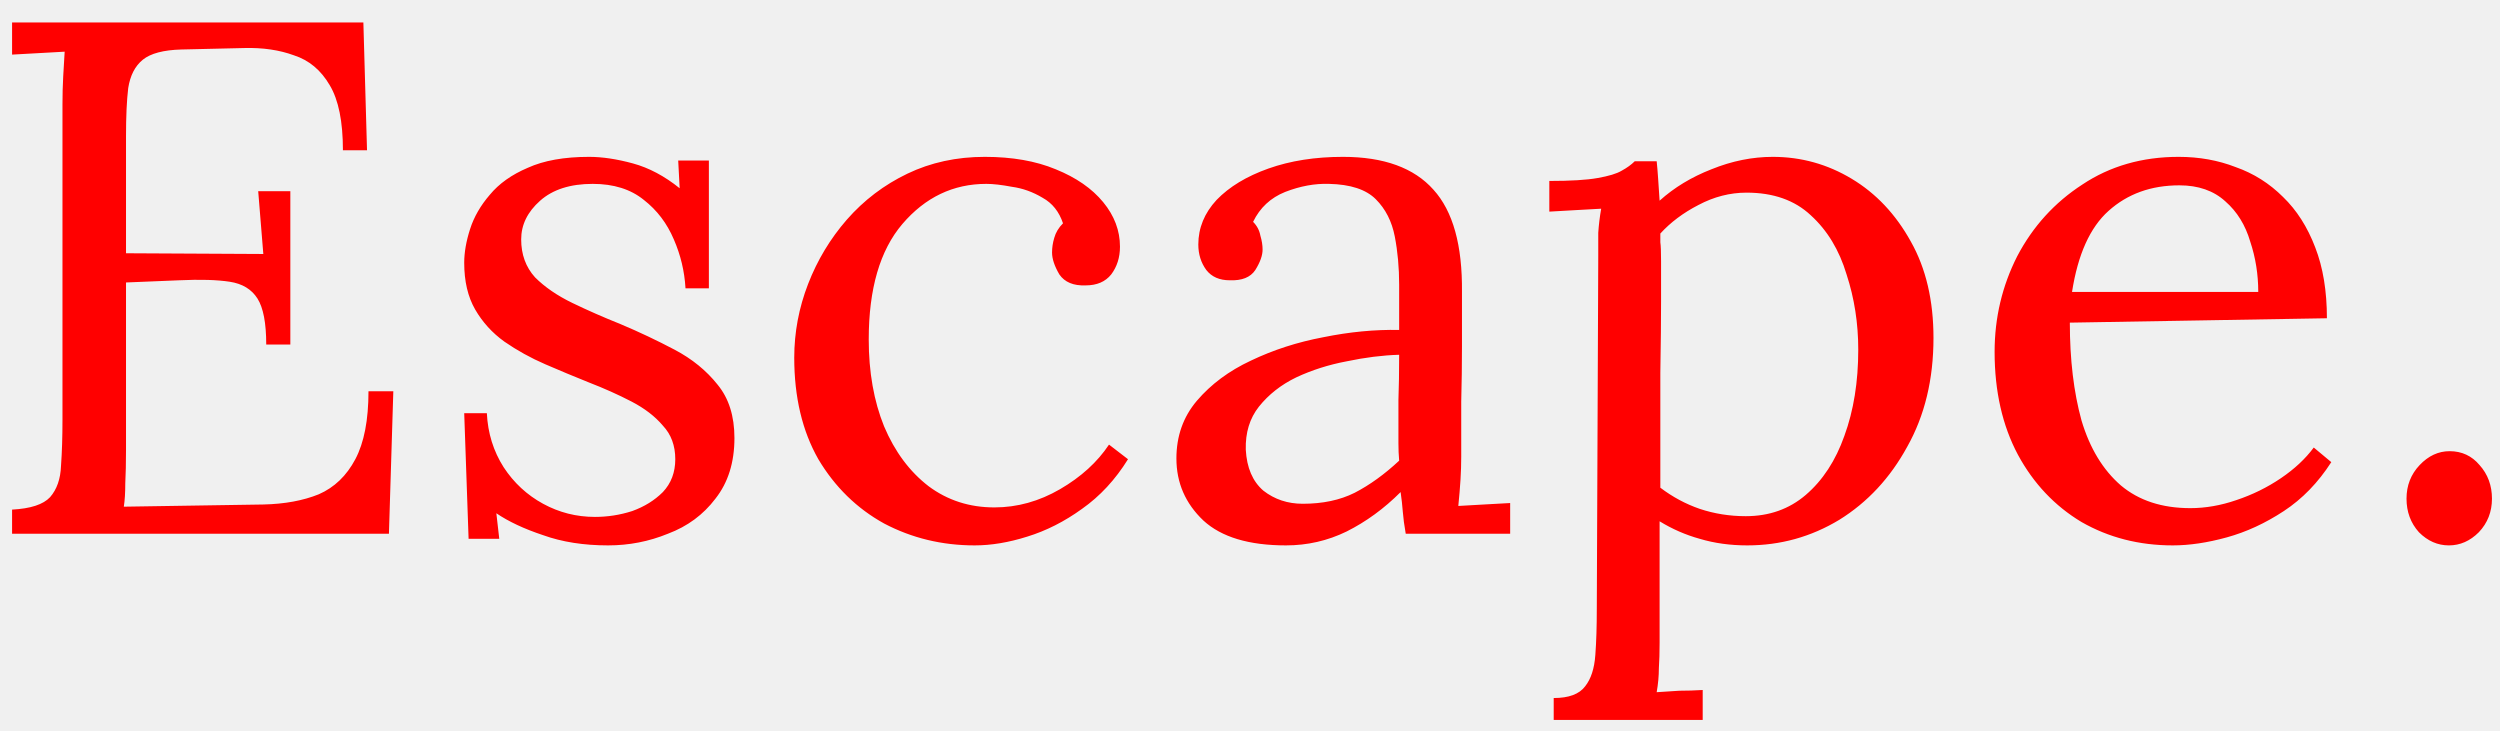
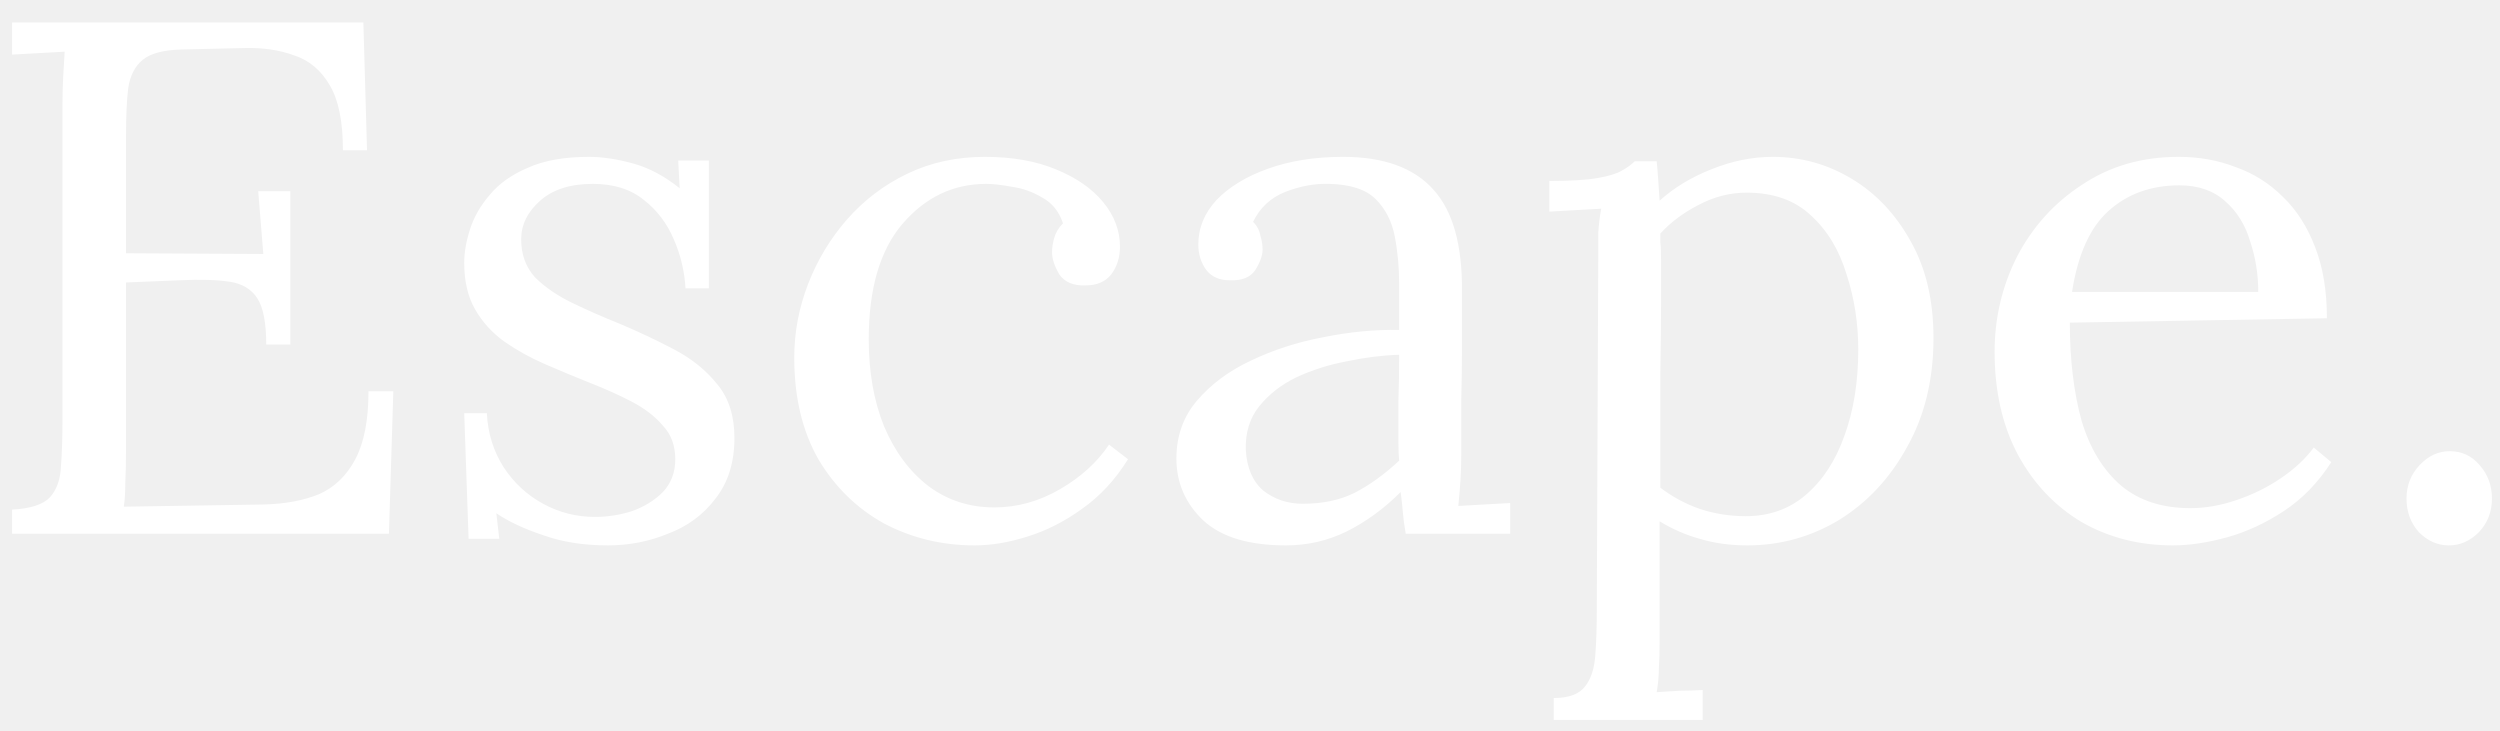
<svg xmlns="http://www.w3.org/2000/svg" width="89" height="26" viewBox="0 0 89 26" fill="none">
-   <path d="M9.478 12.266C9.478 11.503 9.374 10.957 9.166 10.628C8.958 10.299 8.629 10.099 8.178 10.03C7.727 9.961 7.129 9.943 6.384 9.978L4.486 10.056V16.01C4.486 16.478 4.477 16.877 4.46 17.206C4.46 17.535 4.443 17.813 4.408 18.038L9.374 17.96C10.137 17.943 10.795 17.821 11.35 17.596C11.905 17.353 12.338 16.937 12.65 16.348C12.962 15.759 13.118 14.953 13.118 13.93H14.002L13.846 19H0.43V18.142C1.089 18.107 1.539 17.96 1.782 17.7C2.025 17.423 2.155 17.05 2.172 16.582C2.207 16.097 2.224 15.551 2.224 14.944V3.712C2.224 3.365 2.233 3.036 2.25 2.724C2.267 2.395 2.285 2.1 2.302 1.84C1.99 1.857 1.678 1.875 1.366 1.892C1.054 1.909 0.742 1.927 0.43 1.944V0.8H12.936L13.066 5.35H12.208C12.208 4.327 12.052 3.556 11.74 3.036C11.428 2.499 11.003 2.143 10.466 1.97C9.946 1.779 9.357 1.693 8.698 1.71L6.462 1.762C5.821 1.779 5.361 1.901 5.084 2.126C4.807 2.351 4.633 2.689 4.564 3.14C4.512 3.573 4.486 4.145 4.486 4.856V9.016L9.374 9.042L9.192 6.806H10.336V12.266H9.478ZM21.648 19.416C20.781 19.416 20.01 19.295 19.334 19.052C18.658 18.827 18.103 18.567 17.67 18.272L17.774 19.182H16.682L16.526 14.71H17.332C17.366 15.421 17.566 16.062 17.93 16.634C18.294 17.189 18.762 17.622 19.334 17.934C19.906 18.246 20.521 18.402 21.18 18.402C21.631 18.402 22.073 18.333 22.506 18.194C22.939 18.038 23.303 17.813 23.598 17.518C23.892 17.206 24.04 16.816 24.04 16.348C24.04 15.863 23.892 15.464 23.598 15.152C23.32 14.823 22.948 14.537 22.48 14.294C22.012 14.051 21.509 13.826 20.972 13.618C20.452 13.41 19.932 13.193 19.412 12.968C18.892 12.743 18.407 12.474 17.956 12.162C17.523 11.85 17.176 11.469 16.916 11.018C16.656 10.567 16.526 10.013 16.526 9.354C16.526 8.99 16.595 8.591 16.734 8.158C16.872 7.725 17.107 7.317 17.436 6.936C17.765 6.537 18.216 6.217 18.788 5.974C19.36 5.714 20.088 5.584 20.972 5.584C21.44 5.584 21.96 5.662 22.532 5.818C23.104 5.974 23.659 6.269 24.196 6.702L24.144 5.714H25.236V10.264H24.404C24.369 9.657 24.23 9.077 23.988 8.522C23.745 7.95 23.39 7.482 22.922 7.118C22.454 6.737 21.847 6.546 21.102 6.546C20.305 6.546 19.68 6.745 19.23 7.144C18.779 7.543 18.554 8.002 18.554 8.522C18.554 9.059 18.718 9.51 19.048 9.874C19.395 10.221 19.837 10.524 20.374 10.784C20.911 11.044 21.483 11.295 22.09 11.538C22.748 11.815 23.39 12.119 24.014 12.448C24.638 12.777 25.149 13.193 25.548 13.696C25.947 14.181 26.146 14.814 26.146 15.594C26.146 16.461 25.921 17.18 25.47 17.752C25.037 18.324 24.473 18.74 23.78 19C23.104 19.277 22.393 19.416 21.648 19.416ZM34.697 19.416C33.536 19.416 32.461 19.156 31.473 18.636C30.502 18.099 29.722 17.336 29.133 16.348C28.561 15.343 28.275 14.138 28.275 12.734C28.275 11.833 28.44 10.957 28.769 10.108C29.098 9.259 29.558 8.496 30.147 7.82C30.754 7.127 31.473 6.581 32.305 6.182C33.137 5.783 34.056 5.584 35.061 5.584C36.032 5.584 36.872 5.731 37.583 6.026C38.311 6.321 38.874 6.711 39.273 7.196C39.672 7.681 39.871 8.21 39.871 8.782C39.871 9.163 39.767 9.493 39.559 9.77C39.351 10.03 39.048 10.16 38.649 10.16C38.216 10.177 37.904 10.047 37.713 9.77C37.54 9.475 37.453 9.215 37.453 8.99C37.453 8.817 37.479 8.643 37.531 8.47C37.583 8.279 37.687 8.106 37.843 7.95C37.704 7.534 37.462 7.231 37.115 7.04C36.768 6.832 36.404 6.702 36.023 6.65C35.659 6.581 35.356 6.546 35.113 6.546C33.934 6.546 32.938 7.023 32.123 7.976C31.326 8.912 30.927 10.281 30.927 12.084C30.927 13.245 31.109 14.277 31.473 15.178C31.854 16.079 32.383 16.79 33.059 17.31C33.735 17.813 34.515 18.064 35.399 18.064C36.214 18.064 36.994 17.847 37.739 17.414C38.484 16.981 39.065 16.452 39.481 15.828L40.157 16.348C39.706 17.076 39.16 17.665 38.519 18.116C37.895 18.567 37.245 18.896 36.569 19.104C35.91 19.312 35.286 19.416 34.697 19.416ZM50.044 19C49.992 18.705 49.957 18.445 49.94 18.22C49.923 17.995 49.897 17.761 49.862 17.518C49.273 18.107 48.631 18.575 47.938 18.922C47.262 19.251 46.543 19.416 45.78 19.416C44.463 19.416 43.483 19.121 42.842 18.532C42.201 17.925 41.88 17.189 41.88 16.322C41.88 15.525 42.123 14.84 42.608 14.268C43.111 13.679 43.752 13.202 44.532 12.838C45.329 12.457 46.187 12.179 47.106 12.006C48.042 11.815 48.943 11.729 49.81 11.746V10.134C49.81 9.527 49.758 8.955 49.654 8.418C49.55 7.881 49.325 7.439 48.978 7.092C48.631 6.745 48.077 6.563 47.314 6.546C46.811 6.529 46.291 6.624 45.754 6.832C45.234 7.04 44.853 7.395 44.61 7.898C44.749 8.037 44.835 8.201 44.87 8.392C44.922 8.565 44.948 8.73 44.948 8.886C44.948 9.094 44.861 9.337 44.688 9.614C44.515 9.874 44.211 9.995 43.778 9.978C43.414 9.978 43.137 9.857 42.946 9.614C42.755 9.354 42.66 9.051 42.66 8.704C42.66 8.115 42.877 7.586 43.31 7.118C43.761 6.65 44.376 6.277 45.156 6C45.936 5.723 46.82 5.584 47.808 5.584C49.264 5.584 50.339 5.974 51.032 6.754C51.725 7.517 52.063 8.73 52.046 10.394C52.046 11.035 52.046 11.685 52.046 12.344C52.046 12.985 52.037 13.635 52.02 14.294C52.02 14.935 52.02 15.585 52.02 16.244C52.02 16.521 52.011 16.799 51.994 17.076C51.977 17.353 51.951 17.665 51.916 18.012C52.228 17.995 52.531 17.977 52.826 17.96C53.138 17.943 53.45 17.925 53.762 17.908V19H50.044ZM49.81 12.63C49.221 12.647 48.597 12.725 47.938 12.864C47.297 12.985 46.699 13.176 46.144 13.436C45.607 13.696 45.165 14.043 44.818 14.476C44.489 14.892 44.333 15.403 44.35 16.01C44.385 16.651 44.593 17.137 44.974 17.466C45.373 17.778 45.841 17.934 46.378 17.934C47.089 17.934 47.704 17.804 48.224 17.544C48.761 17.267 49.29 16.885 49.81 16.4C49.793 16.209 49.784 16.001 49.784 15.776C49.784 15.551 49.784 15.317 49.784 15.074C49.784 14.987 49.784 14.71 49.784 14.242C49.801 13.774 49.81 13.237 49.81 12.63ZM55.312 25.63V24.85C55.85 24.85 56.222 24.711 56.43 24.434C56.638 24.174 56.76 23.801 56.794 23.316C56.829 22.848 56.846 22.302 56.846 21.678L56.898 9.12C56.898 8.843 56.898 8.565 56.898 8.288C56.916 8.011 56.95 7.725 57.002 7.43C56.69 7.447 56.378 7.465 56.066 7.482C55.772 7.499 55.468 7.517 55.156 7.534V6.442C55.919 6.442 56.491 6.407 56.872 6.338C57.271 6.269 57.557 6.182 57.73 6.078C57.921 5.974 58.077 5.861 58.198 5.74H58.978C58.996 5.913 59.013 6.121 59.03 6.364C59.048 6.589 59.065 6.849 59.082 7.144C59.602 6.676 60.218 6.303 60.928 6.026C61.656 5.731 62.384 5.584 63.112 5.584C64.118 5.584 65.054 5.844 65.92 6.364C66.787 6.884 67.489 7.629 68.026 8.6C68.564 9.553 68.832 10.697 68.832 12.032C68.832 13.505 68.52 14.797 67.896 15.906C67.29 17.015 66.484 17.882 65.478 18.506C64.473 19.113 63.381 19.416 62.202 19.416C61.596 19.416 61.032 19.338 60.512 19.182C60.01 19.043 59.533 18.835 59.082 18.558V22.874C59.082 23.221 59.074 23.524 59.056 23.784C59.056 24.061 59.03 24.347 58.978 24.642C59.256 24.625 59.524 24.607 59.784 24.59C60.062 24.59 60.339 24.581 60.616 24.564V25.63H55.312ZM62.15 18.376C62.982 18.376 63.693 18.125 64.282 17.622C64.889 17.102 65.348 16.4 65.66 15.516C65.99 14.615 66.154 13.592 66.154 12.448C66.154 11.512 66.016 10.619 65.738 9.77C65.478 8.903 65.054 8.201 64.464 7.664C63.892 7.127 63.13 6.858 62.176 6.858C61.587 6.858 61.015 7.005 60.46 7.3C59.923 7.577 59.472 7.915 59.108 8.314C59.108 8.383 59.108 8.487 59.108 8.626C59.126 8.747 59.134 8.973 59.134 9.302C59.134 9.614 59.134 10.091 59.134 10.732C59.134 11.356 59.126 12.205 59.108 13.28C59.108 14.355 59.108 15.715 59.108 17.362C59.542 17.691 60.01 17.943 60.512 18.116C61.032 18.289 61.578 18.376 62.15 18.376ZM77.352 19.416C76.156 19.416 75.073 19.139 74.102 18.584C73.149 18.012 72.395 17.215 71.84 16.192C71.285 15.152 71.008 13.93 71.008 12.526C71.008 11.313 71.277 10.177 71.814 9.12C72.369 8.063 73.14 7.213 74.128 6.572C75.116 5.913 76.26 5.584 77.56 5.584C78.288 5.584 78.964 5.705 79.588 5.948C80.229 6.173 80.793 6.529 81.278 7.014C81.763 7.482 82.145 8.08 82.422 8.808C82.699 9.519 82.838 10.359 82.838 11.33L73.686 11.486C73.686 12.803 73.825 13.965 74.102 14.97C74.397 15.958 74.865 16.729 75.506 17.284C76.147 17.821 76.971 18.09 77.976 18.09C78.513 18.09 79.059 17.995 79.614 17.804C80.186 17.613 80.715 17.353 81.2 17.024C81.685 16.695 82.075 16.331 82.37 15.932L82.994 16.452C82.526 17.18 81.963 17.761 81.304 18.194C80.645 18.627 79.969 18.939 79.276 19.13C78.583 19.321 77.941 19.416 77.352 19.416ZM73.764 10.394H80.394C80.394 9.77 80.299 9.172 80.108 8.6C79.935 8.011 79.64 7.534 79.224 7.17C78.808 6.789 78.262 6.598 77.586 6.598C76.581 6.598 75.74 6.901 75.064 7.508C74.405 8.097 73.972 9.059 73.764 10.394ZM87.18 19.416C86.781 19.416 86.426 19.26 86.114 18.948C85.819 18.619 85.672 18.22 85.672 17.752C85.672 17.284 85.828 16.885 86.14 16.556C86.452 16.227 86.807 16.062 87.206 16.062C87.639 16.062 87.995 16.227 88.272 16.556C88.567 16.885 88.714 17.284 88.714 17.752C88.714 18.22 88.558 18.619 88.246 18.948C87.934 19.26 87.579 19.416 87.18 19.416Z" fill="red" />
+   <path d="M9.478 12.266C9.478 11.503 9.374 10.957 9.166 10.628C8.958 10.299 8.629 10.099 8.178 10.03C7.727 9.961 7.129 9.943 6.384 9.978L4.486 10.056V16.01C4.486 16.478 4.477 16.877 4.46 17.206C4.46 17.535 4.443 17.813 4.408 18.038L9.374 17.96C10.137 17.943 10.795 17.821 11.35 17.596C11.905 17.353 12.338 16.937 12.65 16.348C12.962 15.759 13.118 14.953 13.118 13.93H14.002L13.846 19H0.43V18.142C1.089 18.107 1.539 17.96 1.782 17.7C2.025 17.423 2.155 17.05 2.172 16.582C2.207 16.097 2.224 15.551 2.224 14.944V3.712C2.224 3.365 2.233 3.036 2.25 2.724C2.267 2.395 2.285 2.1 2.302 1.84C1.99 1.857 1.678 1.875 1.366 1.892C1.054 1.909 0.742 1.927 0.43 1.944V0.8H12.936L13.066 5.35H12.208C12.208 4.327 12.052 3.556 11.74 3.036C11.428 2.499 11.003 2.143 10.466 1.97C9.946 1.779 9.357 1.693 8.698 1.71L6.462 1.762C5.821 1.779 5.361 1.901 5.084 2.126C4.807 2.351 4.633 2.689 4.564 3.14C4.512 3.573 4.486 4.145 4.486 4.856V9.016L9.374 9.042L9.192 6.806H10.336V12.266H9.478ZM21.648 19.416C20.781 19.416 20.01 19.295 19.334 19.052C18.658 18.827 18.103 18.567 17.67 18.272L17.774 19.182H16.682L16.526 14.71H17.332C17.366 15.421 17.566 16.062 17.93 16.634C18.294 17.189 18.762 17.622 19.334 17.934C19.906 18.246 20.521 18.402 21.18 18.402C21.631 18.402 22.073 18.333 22.506 18.194C22.939 18.038 23.303 17.813 23.598 17.518C23.892 17.206 24.04 16.816 24.04 16.348C24.04 15.863 23.892 15.464 23.598 15.152C23.32 14.823 22.948 14.537 22.48 14.294C22.012 14.051 21.509 13.826 20.972 13.618C20.452 13.41 19.932 13.193 19.412 12.968C18.892 12.743 18.407 12.474 17.956 12.162C17.523 11.85 17.176 11.469 16.916 11.018C16.656 10.567 16.526 10.013 16.526 9.354C16.526 8.99 16.595 8.591 16.734 8.158C16.872 7.725 17.107 7.317 17.436 6.936C17.765 6.537 18.216 6.217 18.788 5.974C19.36 5.714 20.088 5.584 20.972 5.584C21.44 5.584 21.96 5.662 22.532 5.818C23.104 5.974 23.659 6.269 24.196 6.702L24.144 5.714H25.236V10.264H24.404C24.369 9.657 24.23 9.077 23.988 8.522C23.745 7.95 23.39 7.482 22.922 7.118C22.454 6.737 21.847 6.546 21.102 6.546C20.305 6.546 19.68 6.745 19.23 7.144C18.779 7.543 18.554 8.002 18.554 8.522C18.554 9.059 18.718 9.51 19.048 9.874C19.395 10.221 19.837 10.524 20.374 10.784C20.911 11.044 21.483 11.295 22.09 11.538C22.748 11.815 23.39 12.119 24.014 12.448C24.638 12.777 25.149 13.193 25.548 13.696C25.947 14.181 26.146 14.814 26.146 15.594C26.146 16.461 25.921 17.18 25.47 17.752C25.037 18.324 24.473 18.74 23.78 19C23.104 19.277 22.393 19.416 21.648 19.416ZM34.697 19.416C33.536 19.416 32.461 19.156 31.473 18.636C30.502 18.099 29.722 17.336 29.133 16.348C28.561 15.343 28.275 14.138 28.275 12.734C28.275 11.833 28.44 10.957 28.769 10.108C29.098 9.259 29.558 8.496 30.147 7.82C30.754 7.127 31.473 6.581 32.305 6.182C33.137 5.783 34.056 5.584 35.061 5.584C36.032 5.584 36.872 5.731 37.583 6.026C38.311 6.321 38.874 6.711 39.273 7.196C39.672 7.681 39.871 8.21 39.871 8.782C39.871 9.163 39.767 9.493 39.559 9.77C39.351 10.03 39.048 10.16 38.649 10.16C38.216 10.177 37.904 10.047 37.713 9.77C37.54 9.475 37.453 9.215 37.453 8.99C37.453 8.817 37.479 8.643 37.531 8.47C37.583 8.279 37.687 8.106 37.843 7.95C37.704 7.534 37.462 7.231 37.115 7.04C36.768 6.832 36.404 6.702 36.023 6.65C35.659 6.581 35.356 6.546 35.113 6.546C33.934 6.546 32.938 7.023 32.123 7.976C31.326 8.912 30.927 10.281 30.927 12.084C30.927 13.245 31.109 14.277 31.473 15.178C31.854 16.079 32.383 16.79 33.059 17.31C33.735 17.813 34.515 18.064 35.399 18.064C36.214 18.064 36.994 17.847 37.739 17.414C38.484 16.981 39.065 16.452 39.481 15.828L40.157 16.348C39.706 17.076 39.16 17.665 38.519 18.116C37.895 18.567 37.245 18.896 36.569 19.104C35.91 19.312 35.286 19.416 34.697 19.416ZM50.044 19C49.992 18.705 49.957 18.445 49.94 18.22C49.923 17.995 49.897 17.761 49.862 17.518C49.273 18.107 48.631 18.575 47.938 18.922C47.262 19.251 46.543 19.416 45.78 19.416C44.463 19.416 43.483 19.121 42.842 18.532C42.201 17.925 41.88 17.189 41.88 16.322C41.88 15.525 42.123 14.84 42.608 14.268C43.111 13.679 43.752 13.202 44.532 12.838C45.329 12.457 46.187 12.179 47.106 12.006C48.042 11.815 48.943 11.729 49.81 11.746V10.134C49.81 9.527 49.758 8.955 49.654 8.418C49.55 7.881 49.325 7.439 48.978 7.092C48.631 6.745 48.077 6.563 47.314 6.546C46.811 6.529 46.291 6.624 45.754 6.832C45.234 7.04 44.853 7.395 44.61 7.898C44.749 8.037 44.835 8.201 44.87 8.392C44.922 8.565 44.948 8.73 44.948 8.886C44.948 9.094 44.861 9.337 44.688 9.614C44.515 9.874 44.211 9.995 43.778 9.978C43.414 9.978 43.137 9.857 42.946 9.614C42.755 9.354 42.66 9.051 42.66 8.704C42.66 8.115 42.877 7.586 43.31 7.118C43.761 6.65 44.376 6.277 45.156 6C45.936 5.723 46.82 5.584 47.808 5.584C49.264 5.584 50.339 5.974 51.032 6.754C51.725 7.517 52.063 8.73 52.046 10.394C52.046 11.035 52.046 11.685 52.046 12.344C52.046 12.985 52.037 13.635 52.02 14.294C52.02 14.935 52.02 15.585 52.02 16.244C52.02 16.521 52.011 16.799 51.994 17.076C51.977 17.353 51.951 17.665 51.916 18.012C52.228 17.995 52.531 17.977 52.826 17.96C53.138 17.943 53.45 17.925 53.762 17.908V19H50.044ZM49.81 12.63C49.221 12.647 48.597 12.725 47.938 12.864C47.297 12.985 46.699 13.176 46.144 13.436C45.607 13.696 45.165 14.043 44.818 14.476C44.489 14.892 44.333 15.403 44.35 16.01C44.385 16.651 44.593 17.137 44.974 17.466C45.373 17.778 45.841 17.934 46.378 17.934C47.089 17.934 47.704 17.804 48.224 17.544C48.761 17.267 49.29 16.885 49.81 16.4C49.793 16.209 49.784 16.001 49.784 15.776C49.784 15.551 49.784 15.317 49.784 15.074C49.784 14.987 49.784 14.71 49.784 14.242C49.801 13.774 49.81 13.237 49.81 12.63ZM55.312 25.63V24.85C55.85 24.85 56.222 24.711 56.43 24.434C56.638 24.174 56.76 23.801 56.794 23.316C56.829 22.848 56.846 22.302 56.846 21.678L56.898 9.12C56.898 8.843 56.898 8.565 56.898 8.288C56.916 8.011 56.95 7.725 57.002 7.43C56.69 7.447 56.378 7.465 56.066 7.482C55.772 7.499 55.468 7.517 55.156 7.534V6.442C55.919 6.442 56.491 6.407 56.872 6.338C57.271 6.269 57.557 6.182 57.73 6.078C57.921 5.974 58.077 5.861 58.198 5.74H58.978C58.996 5.913 59.013 6.121 59.03 6.364C59.048 6.589 59.065 6.849 59.082 7.144C59.602 6.676 60.218 6.303 60.928 6.026C61.656 5.731 62.384 5.584 63.112 5.584C64.118 5.584 65.054 5.844 65.92 6.364C66.787 6.884 67.489 7.629 68.026 8.6C68.564 9.553 68.832 10.697 68.832 12.032C68.832 13.505 68.52 14.797 67.896 15.906C67.29 17.015 66.484 17.882 65.478 18.506C64.473 19.113 63.381 19.416 62.202 19.416C61.596 19.416 61.032 19.338 60.512 19.182C60.01 19.043 59.533 18.835 59.082 18.558V22.874C59.082 23.221 59.074 23.524 59.056 23.784C59.056 24.061 59.03 24.347 58.978 24.642C59.256 24.625 59.524 24.607 59.784 24.59C60.062 24.59 60.339 24.581 60.616 24.564V25.63H55.312ZM62.15 18.376C62.982 18.376 63.693 18.125 64.282 17.622C64.889 17.102 65.348 16.4 65.66 15.516C65.99 14.615 66.154 13.592 66.154 12.448C66.154 11.512 66.016 10.619 65.738 9.77C65.478 8.903 65.054 8.201 64.464 7.664C63.892 7.127 63.13 6.858 62.176 6.858C61.587 6.858 61.015 7.005 60.46 7.3C59.923 7.577 59.472 7.915 59.108 8.314C59.108 8.383 59.108 8.487 59.108 8.626C59.126 8.747 59.134 8.973 59.134 9.302C59.134 9.614 59.134 10.091 59.134 10.732C59.134 11.356 59.126 12.205 59.108 13.28C59.108 14.355 59.108 15.715 59.108 17.362C59.542 17.691 60.01 17.943 60.512 18.116C61.032 18.289 61.578 18.376 62.15 18.376ZM77.352 19.416C76.156 19.416 75.073 19.139 74.102 18.584C73.149 18.012 72.395 17.215 71.84 16.192C71.285 15.152 71.008 13.93 71.008 12.526C71.008 11.313 71.277 10.177 71.814 9.12C72.369 8.063 73.14 7.213 74.128 6.572C75.116 5.913 76.26 5.584 77.56 5.584C78.288 5.584 78.964 5.705 79.588 5.948C80.229 6.173 80.793 6.529 81.278 7.014C81.763 7.482 82.145 8.08 82.422 8.808C82.699 9.519 82.838 10.359 82.838 11.33L73.686 11.486C73.686 12.803 73.825 13.965 74.102 14.97C74.397 15.958 74.865 16.729 75.506 17.284C76.147 17.821 76.971 18.09 77.976 18.09C78.513 18.09 79.059 17.995 79.614 17.804C80.186 17.613 80.715 17.353 81.2 17.024C81.685 16.695 82.075 16.331 82.37 15.932L82.994 16.452C82.526 17.18 81.963 17.761 81.304 18.194C80.645 18.627 79.969 18.939 79.276 19.13C78.583 19.321 77.941 19.416 77.352 19.416ZM73.764 10.394H80.394C80.394 9.77 80.299 9.172 80.108 8.6C79.935 8.011 79.64 7.534 79.224 7.17C78.808 6.789 78.262 6.598 77.586 6.598C76.581 6.598 75.74 6.901 75.064 7.508C74.405 8.097 73.972 9.059 73.764 10.394ZM87.18 19.416C86.781 19.416 86.426 19.26 86.114 18.948C85.819 18.619 85.672 18.22 85.672 17.752C85.672 17.284 85.828 16.885 86.14 16.556C86.452 16.227 86.807 16.062 87.206 16.062C87.639 16.062 87.995 16.227 88.272 16.556C88.567 16.885 88.714 17.284 88.714 17.752C88.714 18.22 88.558 18.619 88.246 18.948C87.934 19.26 87.579 19.416 87.18 19.416Z" fill="white" />
</svg>
